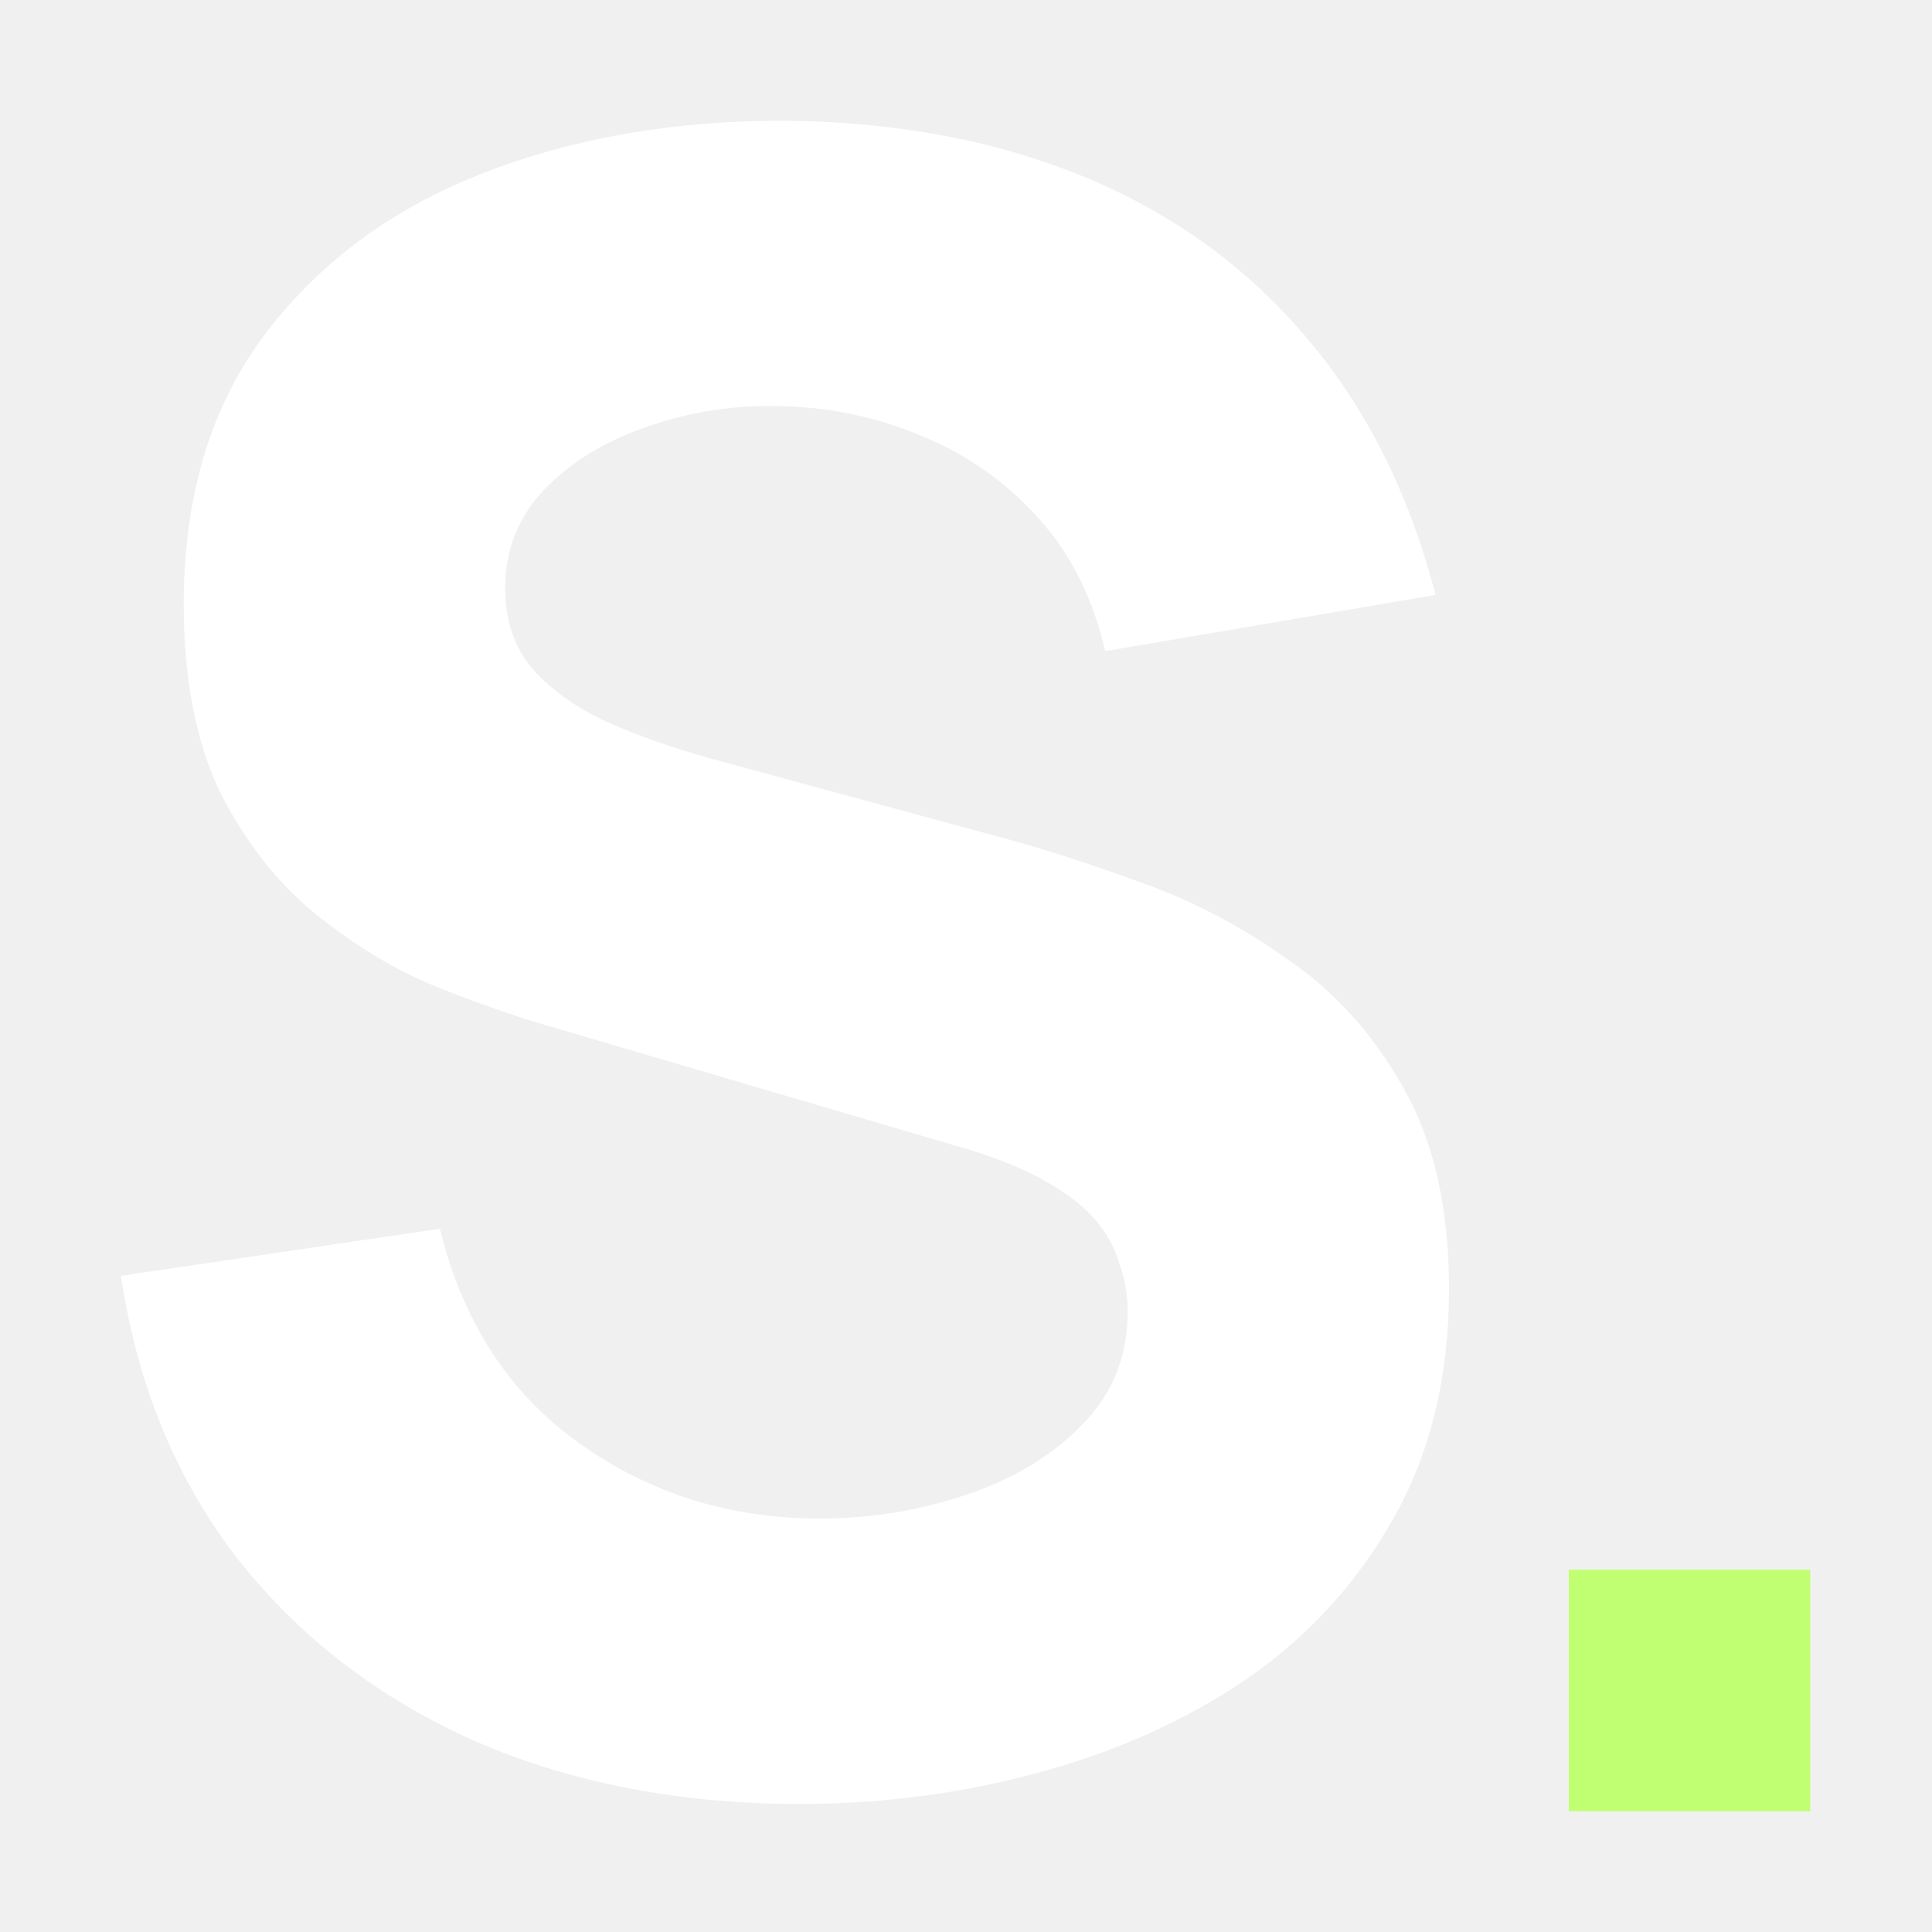
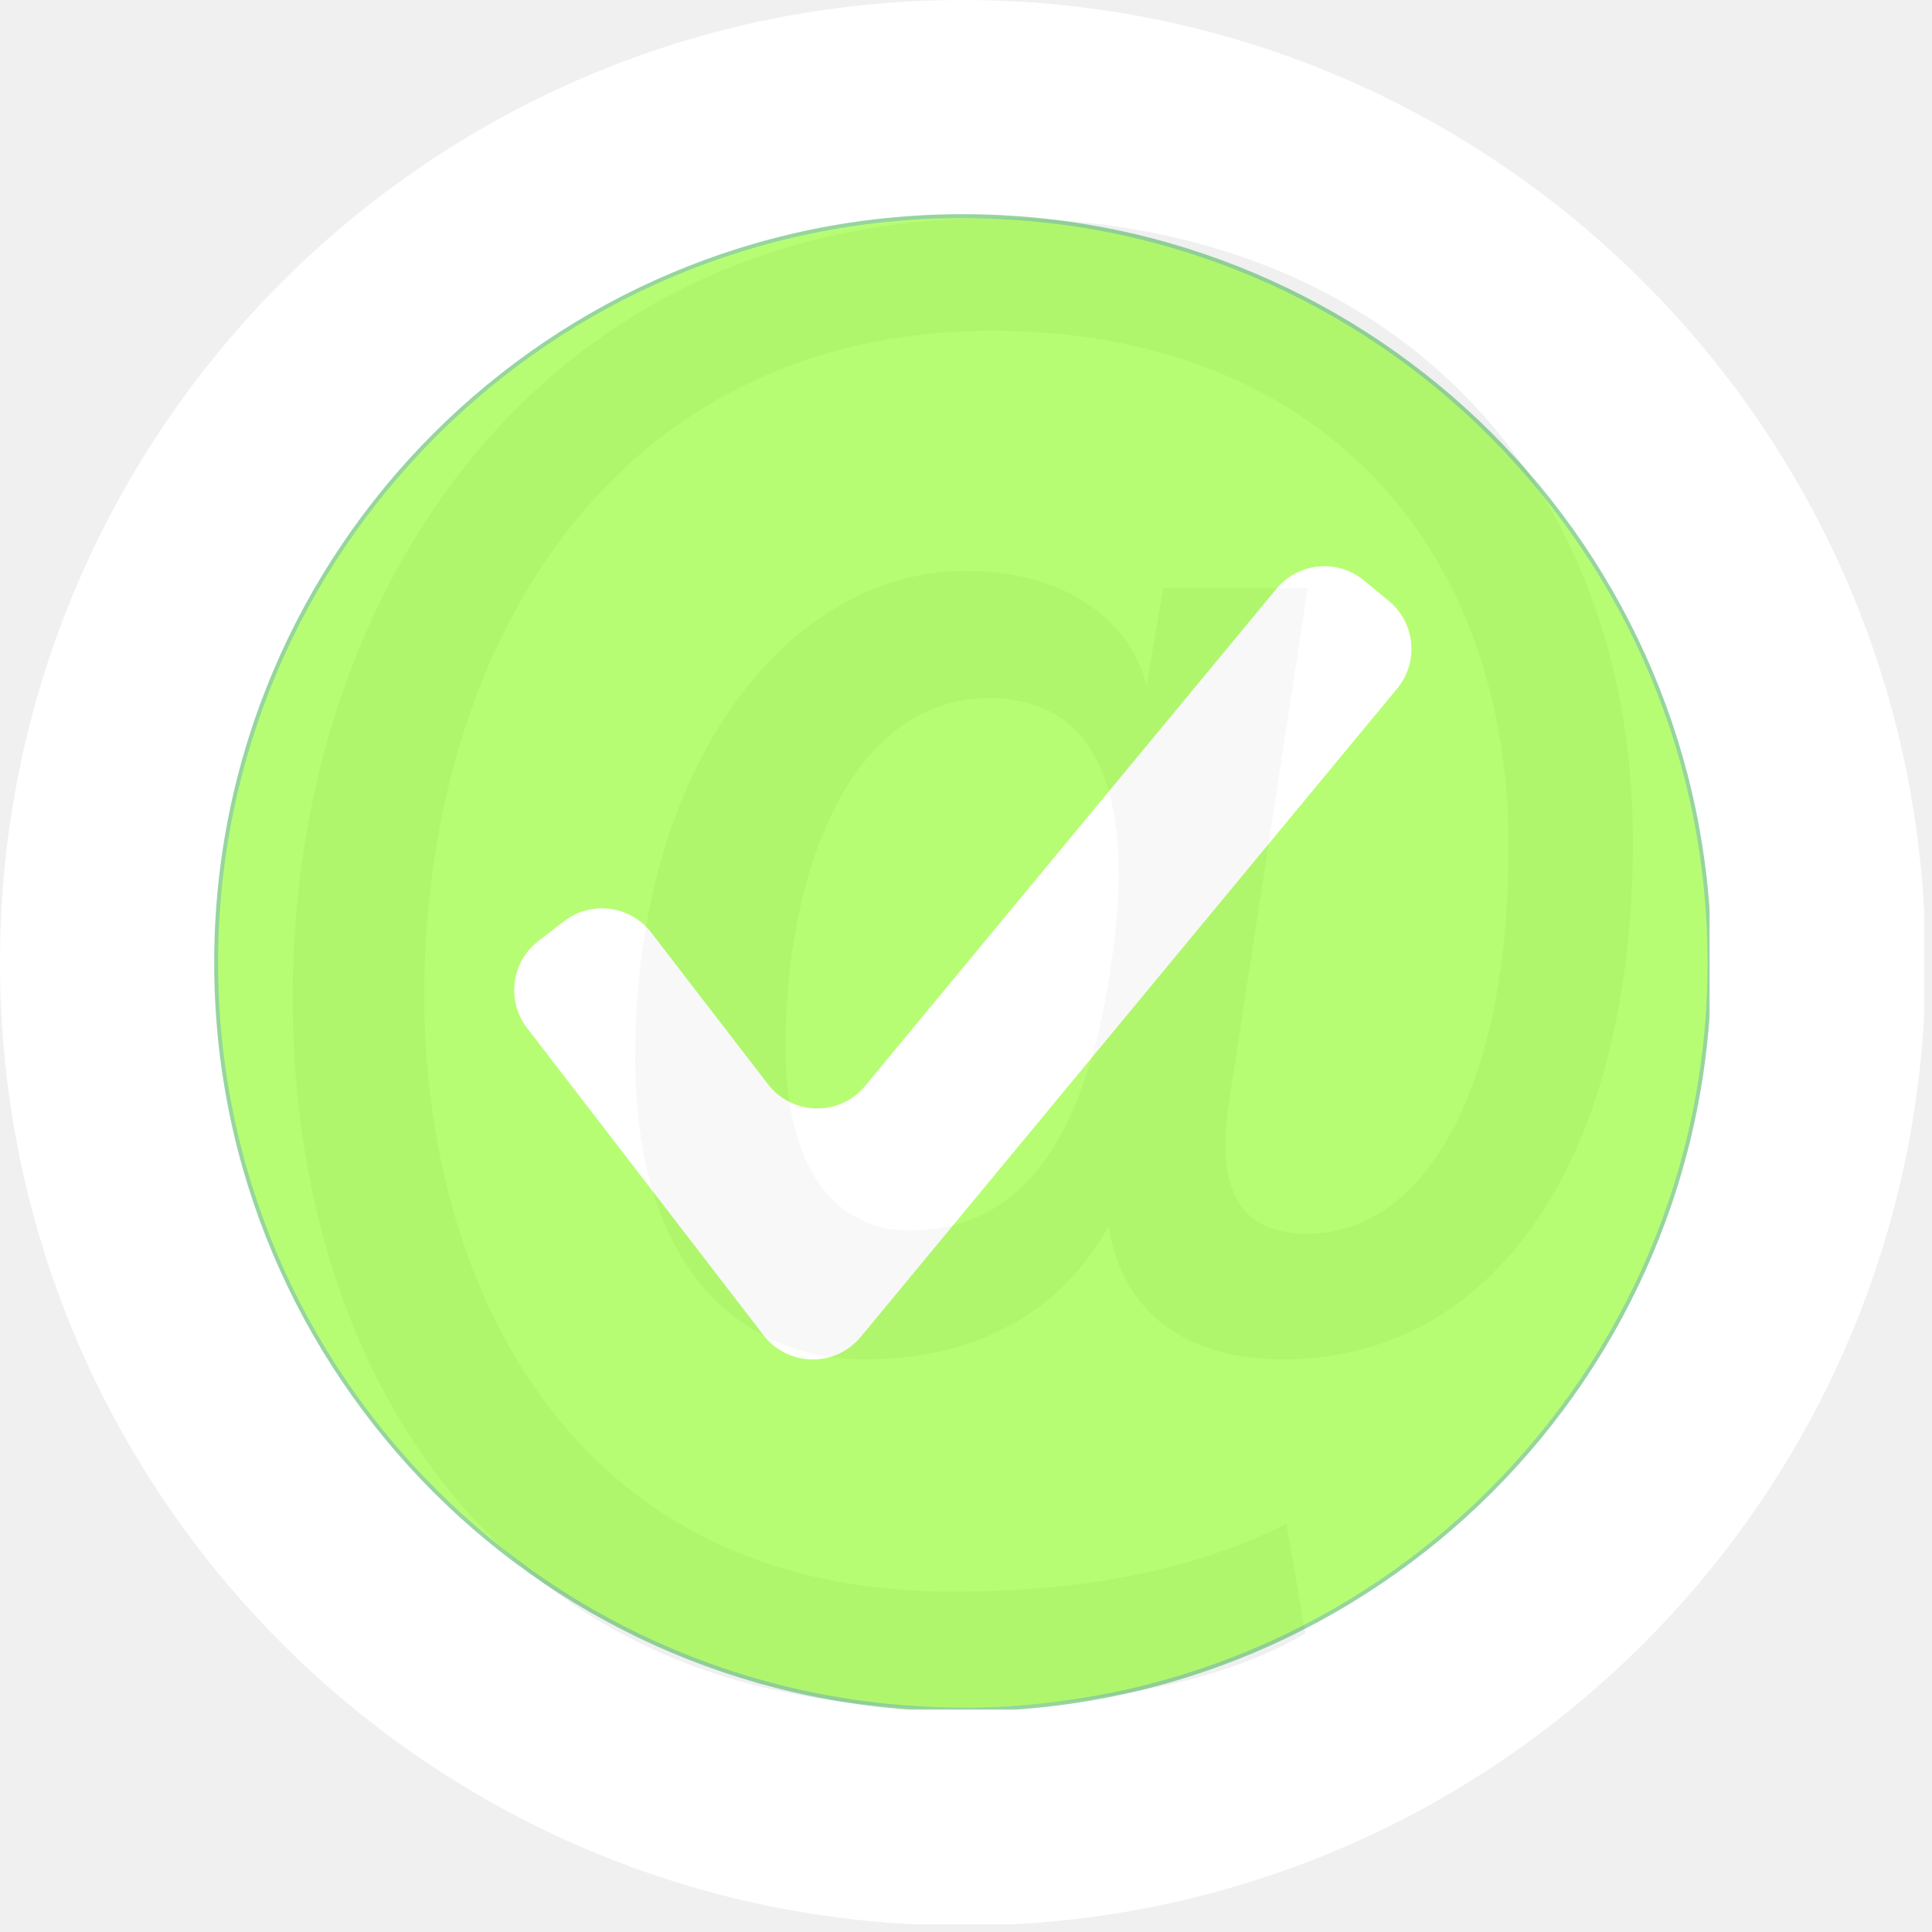
- <svg xmlns="http://www.w3.org/2000/svg" width="32" height="32" viewBox="0 0 32 32" fill="none">
-   <path d="M25.984 30V26H29.984V30H25.984Z" fill="#C1FF72" />
-   <path d="M13.243 29.879C11.258 29.879 9.465 29.532 7.864 28.837C6.276 28.13 4.967 27.125 3.938 25.822C2.92 24.507 2.275 22.944 2.002 21.132L7.287 20.351C7.66 21.889 8.429 23.074 9.595 23.905C10.761 24.737 12.089 25.152 13.578 25.152C14.409 25.152 15.216 25.022 15.997 24.761C16.779 24.501 17.418 24.116 17.914 23.608C18.423 23.099 18.677 22.472 18.677 21.728C18.677 21.455 18.634 21.194 18.547 20.946C18.473 20.686 18.342 20.444 18.156 20.22C17.97 19.997 17.703 19.786 17.356 19.588C17.021 19.389 16.593 19.209 16.072 19.048L9.111 17.001C8.59 16.852 7.982 16.641 7.287 16.368C6.605 16.095 5.941 15.704 5.296 15.195C4.651 14.687 4.111 14.017 3.677 13.185C3.255 12.342 3.044 11.281 3.044 10.003C3.044 8.204 3.497 6.709 4.403 5.518C5.309 4.327 6.518 3.44 8.032 2.856C9.546 2.273 11.221 1.988 13.057 2C14.905 2.025 16.556 2.342 18.007 2.95C19.459 3.557 20.675 4.445 21.655 5.611C22.635 6.765 23.342 8.179 23.777 9.854L18.305 10.785C18.107 9.916 17.741 9.184 17.207 8.589C16.674 7.993 16.035 7.54 15.29 7.23C14.558 6.92 13.789 6.752 12.982 6.728C12.188 6.703 11.438 6.814 10.73 7.063C10.036 7.298 9.465 7.646 9.018 8.105C8.584 8.564 8.367 9.11 8.367 9.742C8.367 10.326 8.547 10.803 8.907 11.175C9.266 11.535 9.719 11.827 10.265 12.05C10.811 12.274 11.37 12.46 11.94 12.609L16.593 13.874C17.288 14.06 18.057 14.308 18.901 14.618C19.744 14.916 20.551 15.338 21.32 15.884C22.102 16.418 22.741 17.125 23.237 18.006C23.746 18.887 24 20.003 24 21.356C24 22.795 23.696 24.054 23.088 25.134C22.492 26.201 21.686 27.088 20.669 27.795C19.651 28.49 18.497 29.011 17.207 29.358C15.929 29.706 14.608 29.879 13.243 29.879Z" fill="white" />
+ <svg xmlns="http://www.w3.org/2000/svg" width="333" zoomAndPan="magnify" viewBox="0 0 249.75 249.75" height="333" preserveAspectRatio="xMidYMid meet" version="1.2">
+   <defs>
+     <clipPath id="6c1cea0bc4">
+       <path d="M 0 0 L 248.75 0 L 248.75 248.75 L 0 248.75 Z M 0 0 " />
+     </clipPath>
+     <filter x="0%" y="0%" width="100%" filterUnits="objectBoundingBox" id="8bcf21173a" height="100%">
+       <feColorMatrix values="0 0 0 0 1 0 0 0 0 1 0 0 0 0 1 0 0 0 1 0" type="matrix" in="SourceGraphic" />
+     </filter>
+     <clipPath id="e53e71547c">
+       <path d="M 3.688 3.688 L 196.996 3.688 L 196.996 196.996 L 3.688 196.996 Z M 3.688 3.688 " />
+     </clipPath>
+     <clipPath id="7d7b4ceaba">
+       <rect x="0" width="200" y="0" height="200" />
+     </clipPath>
+   </defs>
+   <g id="962c5e0f8c">
+     <g clip-rule="nonzero" clip-path="url(#6c1cea0bc4)">
+       <path style=" stroke:none;fill-rule:nonzero;fill:#ffffff;fill-opacity:1;" d="M 165.914 175.727 C 153.699 175.727 145.23 170.086 143.277 158.562 C 136.133 171.41 123.734 175.727 111.969 175.727 C 95.703 175.727 82.105 164.02 82.105 136.621 C 82.105 98.555 102.117 73.801 124.773 73.801 C 139.125 73.801 146.555 81.395 148.203 88.684 L 150.383 76.039 L 169.051 76.039 L 158.871 142.523 C 157.039 154.637 160.824 159.48 169.004 159.48 C 184.152 159.48 195.023 140.734 195.023 109.465 C 195.023 69.91 169.742 42.758 128.312 42.758 C 79.461 42.758 54.848 83.344 54.848 128.805 C 54.848 164 72.254 205.75 123.086 205.75 C 138.555 205.75 153.438 203.469 166.301 196.977 L 168.742 211.145 C 157.605 217.758 140.668 220.73 121.332 220.73 C 65.414 220.73 37.832 178.332 37.832 128.926 C 37.832 75.875 70.402 28.18 128.906 28.18 C 179.391 28.18 211.082 61.363 211.082 108.75 C 211.082 150.156 192.988 175.727 165.914 175.727 Z M 124.457 0 C 55.723 0 0 55.723 0 124.457 C 0 193.195 55.723 248.914 124.457 248.914 C 193.195 248.914 248.914 193.195 248.914 124.457 C 248.914 55.723 193.195 0 124.457 0 " />
+     </g>
+     <path style=" stroke:none;fill-rule:nonzero;fill:#ffffff;fill-opacity:1;" d="M 127.867 90.246 C 109.727 90.246 101.547 113.191 101.547 135.215 C 101.547 152.438 108.934 159.055 117.605 159.055 C 130.027 159.055 140.672 150.402 144.09 121.25 C 146.211 103.051 142.074 90.246 127.867 90.246 " />
+     <g mask="url(#4b723f74e2)" transform="matrix(1,0,0,1,24,24)">
+       <g clip-path="url(#7d7b4ceaba)">
+         <g clip-rule="nonzero" clip-path="url(#e53e71547c)">
+           <path style="fill-rule:nonzero;fill:#7cfc00;fill-opacity:1;stroke-width:1;stroke-linecap:butt;stroke-linejoin:miter;stroke:#3fb24f;stroke-opacity:1;stroke-miterlimit:10;" d="M 191.223 381.946 C 85.889 381.946 0.499 296.557 0.499 191.223 C 0.499 85.889 85.889 0.499 191.223 0.499 C 296.557 0.499 381.946 85.889 381.946 191.223 C 381.946 296.557 296.557 381.946 191.223 381.946 Z M 191.223 381.946 " transform="matrix(0.50609,0,0,0.50609,3.688897,3.688879)" />
+         </g>
+         <path style=" stroke:none;fill-rule:nonzero;fill:#ffffff;fill-opacity:1;" d="M 74.707 148.605 L 44.141 108.902 C 41.434 105.387 42.09 100.344 45.605 97.637 L 48.914 95.09 C 52.43 92.383 57.473 93.039 60.18 96.555 L 75.277 116.16 C 78.422 120.246 84.547 120.352 87.832 116.383 L 141.016 52.105 C 143.844 48.688 148.91 48.211 152.328 51.039 L 155.547 53.699 C 158.965 56.527 159.441 61.594 156.613 65.012 L 87.262 148.824 C 83.977 152.797 77.852 152.688 74.707 148.605 Z M 74.707 148.605 " />
+       </g>
+       <mask id="4b723f74e2">
+         <g filter="url(#8bcf21173a)">
+           <rect x="0" width="249.75" y="0" height="249.75" style="fill:#000000;fill-opacity:0.55;stroke:none;" />
+         </g>
+       </mask>
+     </g>
+   </g>
</svg>
